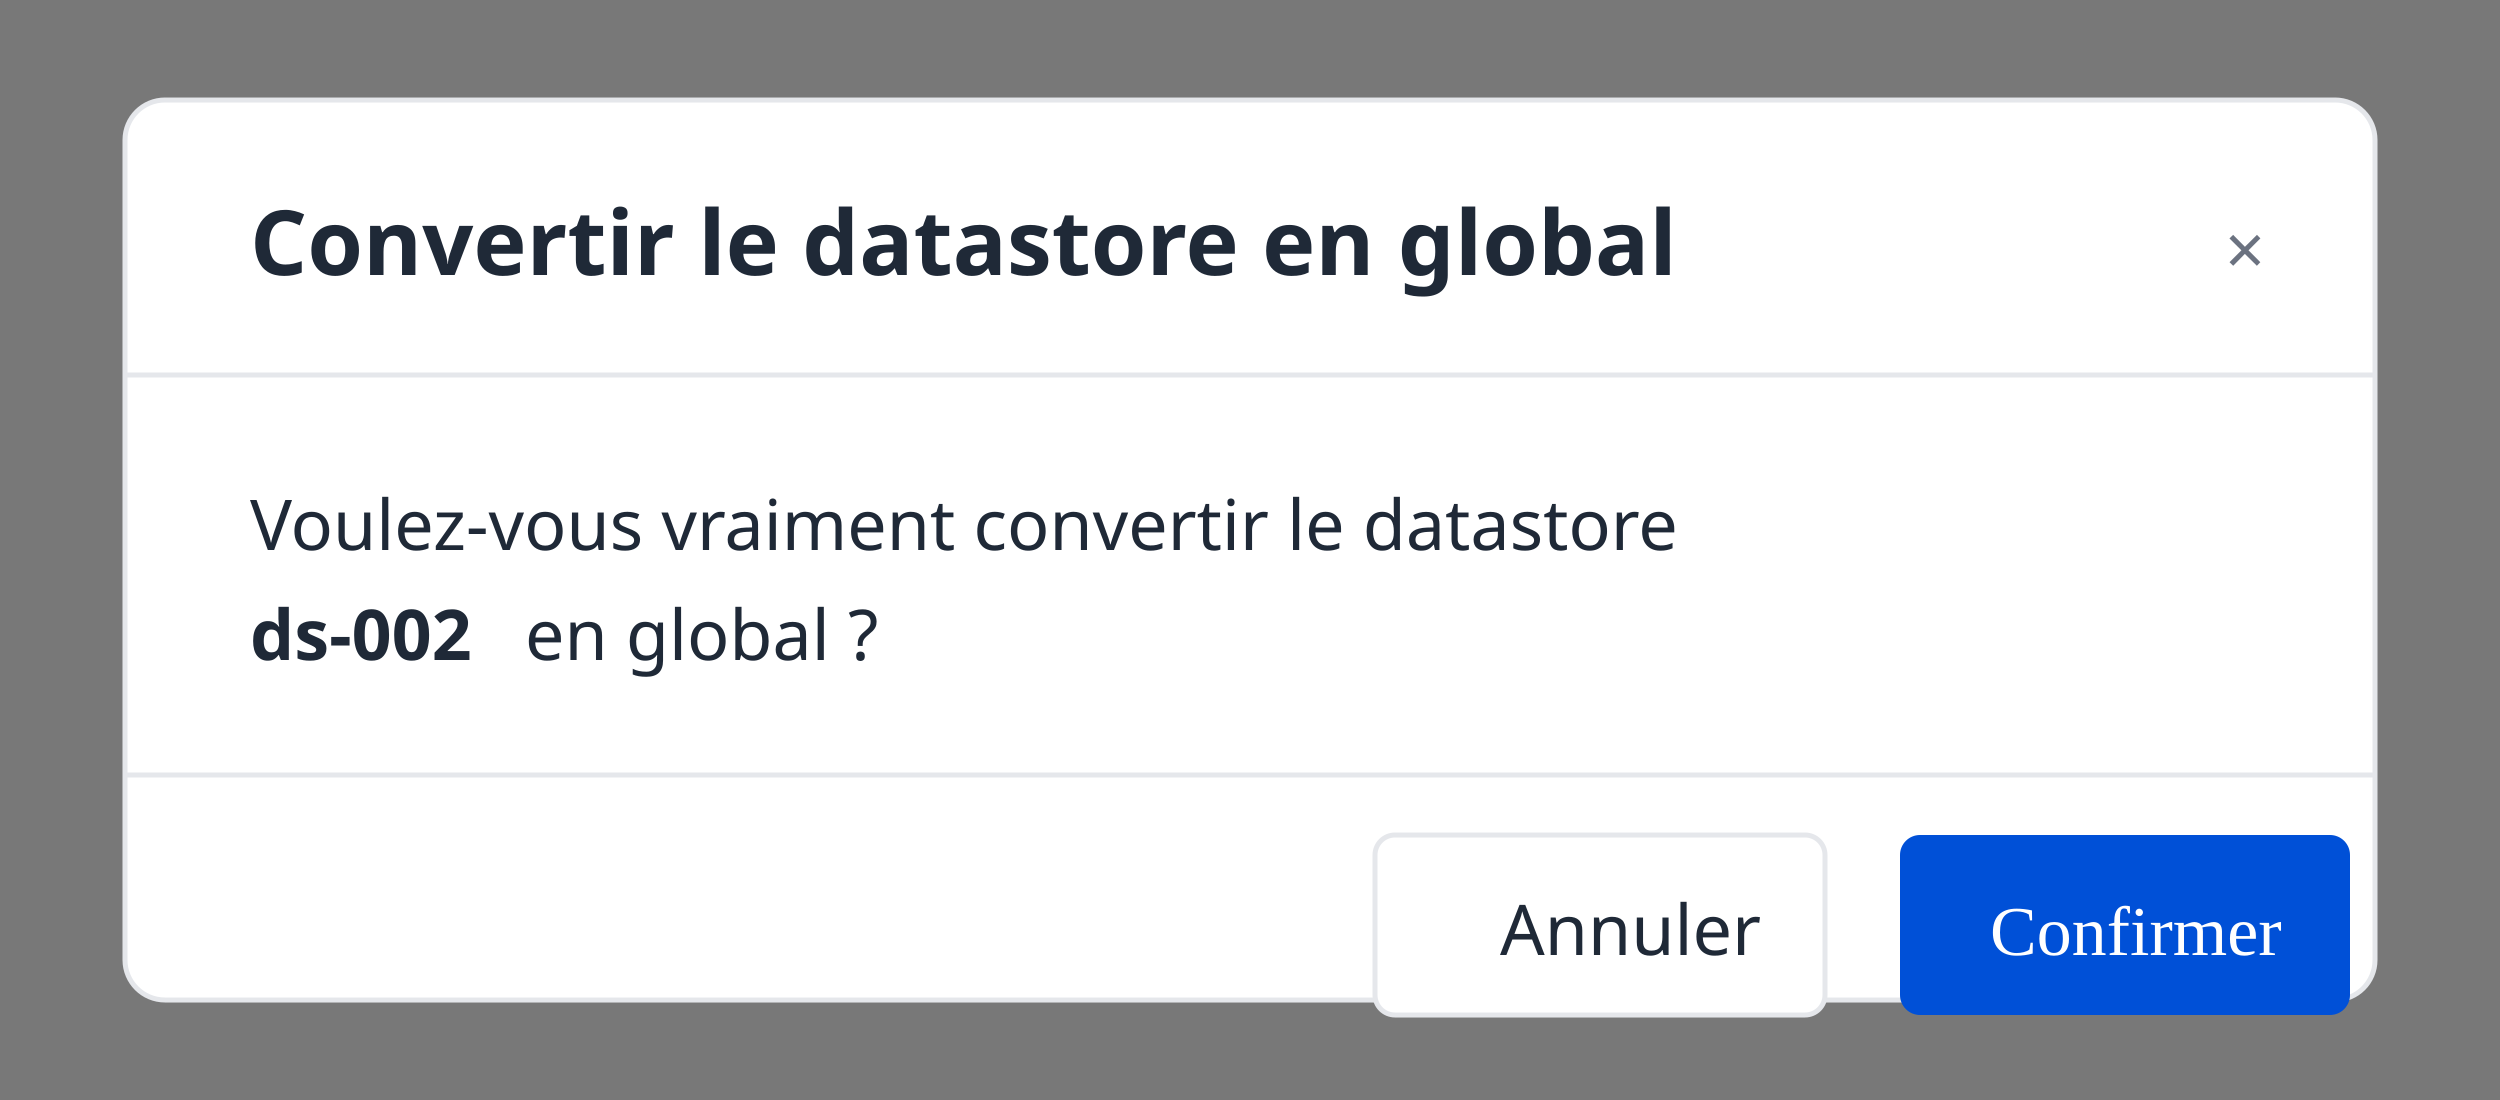
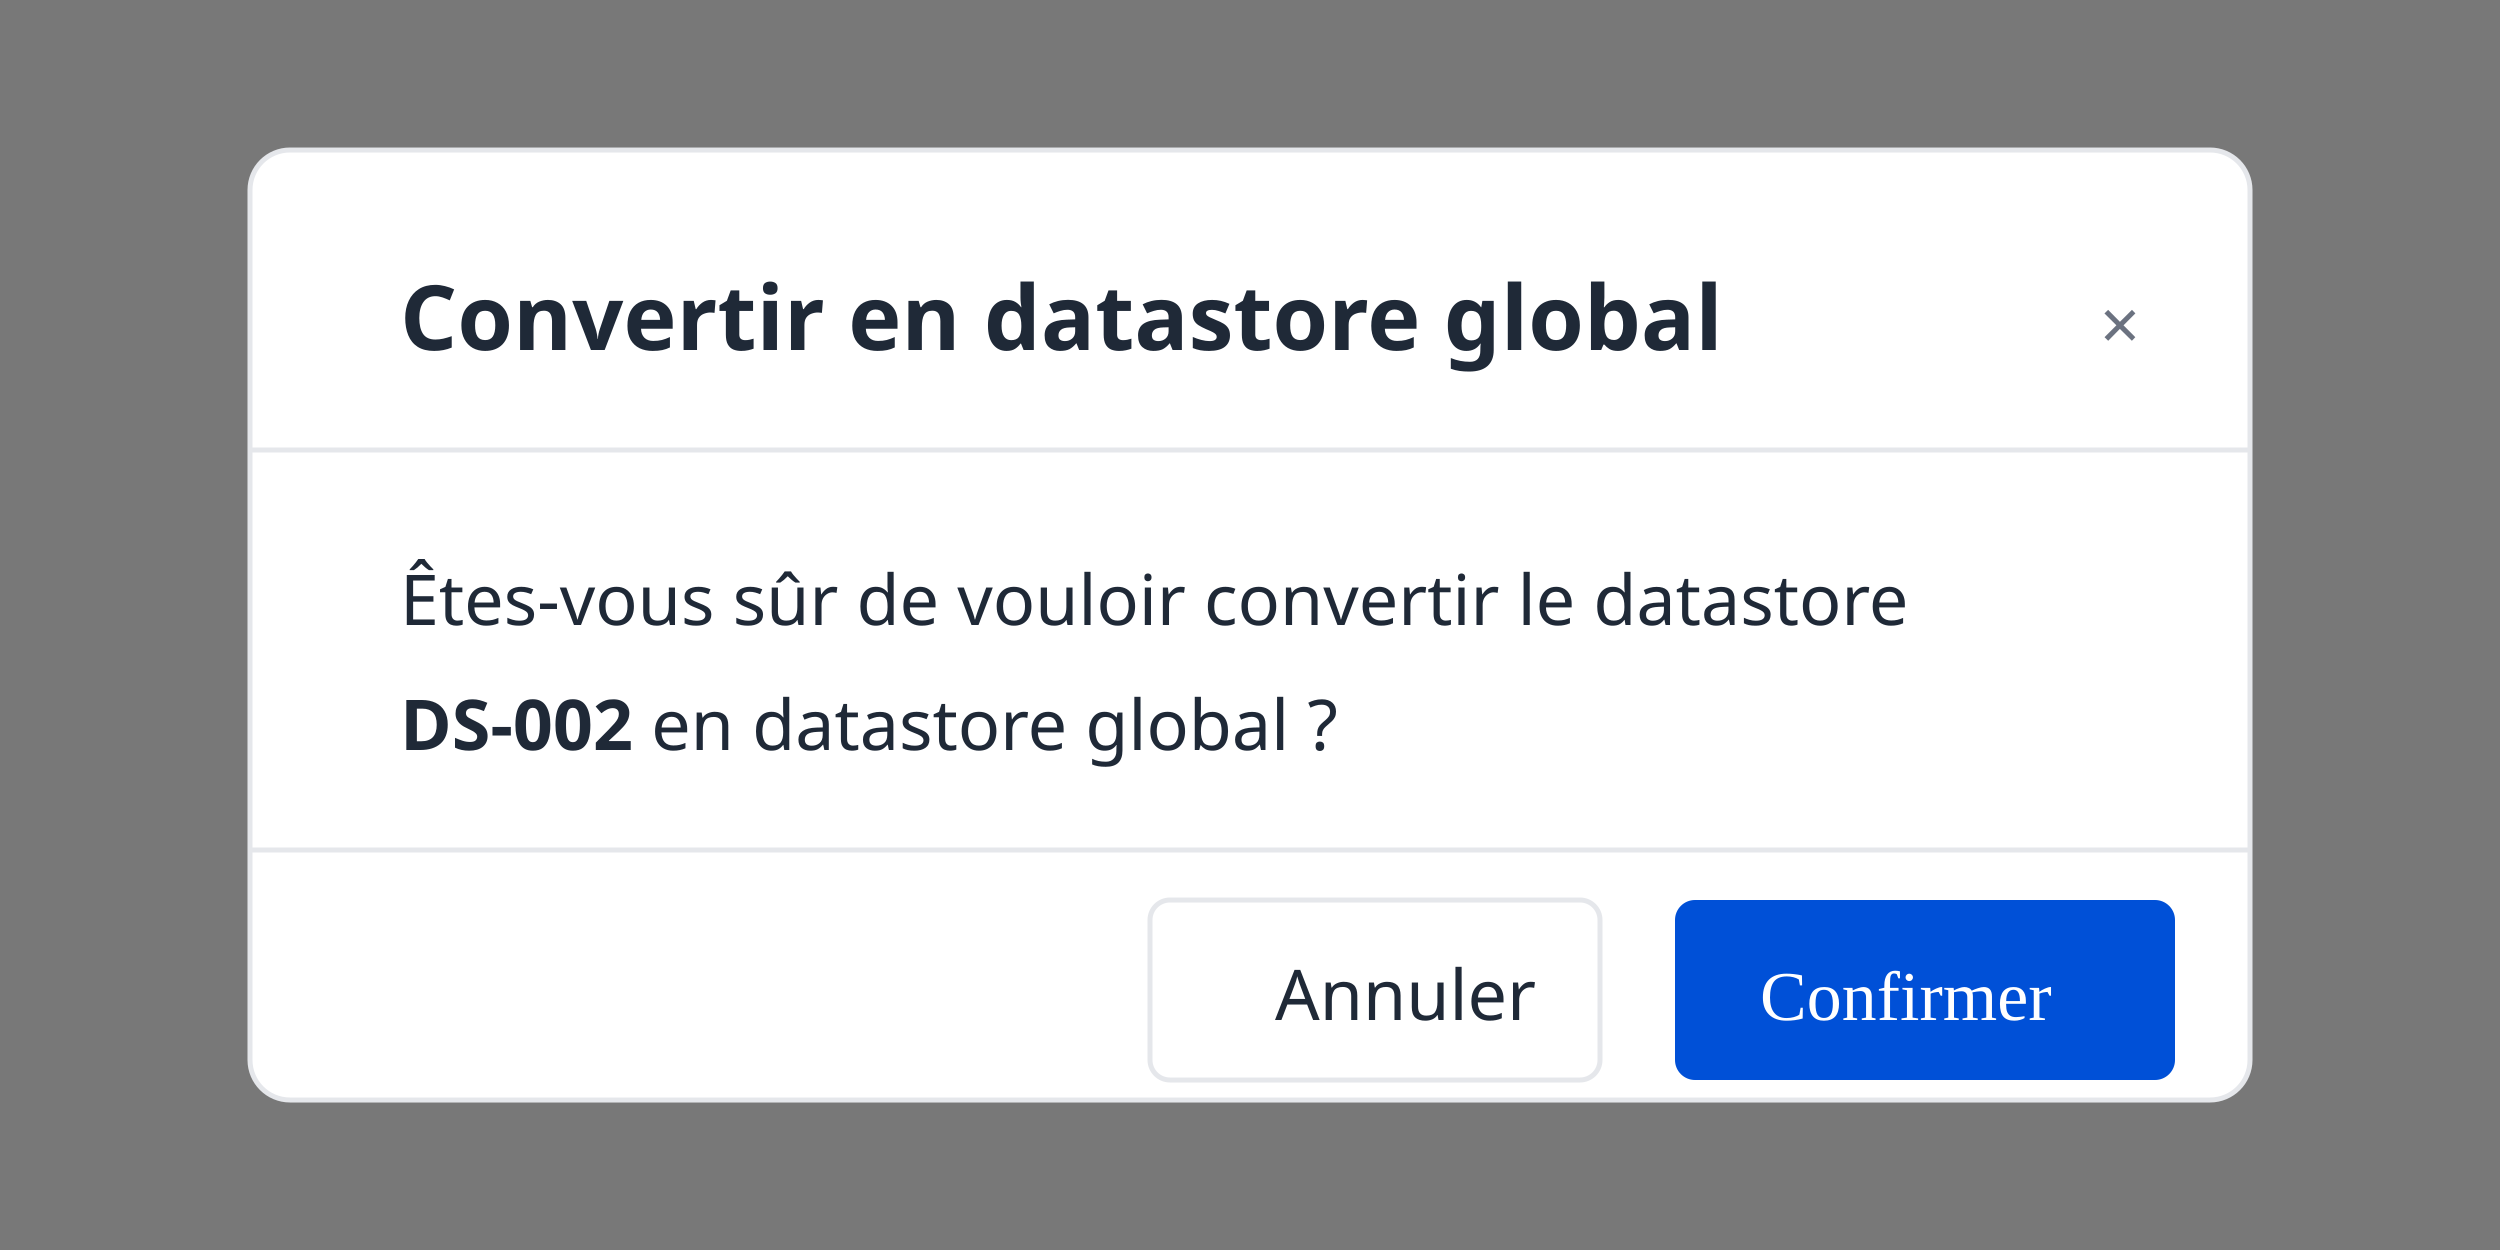
- <svg xmlns="http://www.w3.org/2000/svg" viewBox="0 0 500 220" width="500" height="220">
+ <svg xmlns="http://www.w3.org/2000/svg" viewBox="0 0 500 250" width="500" height="250">
  <defs>
    <style>
      .bg-overlay { fill: rgba(0,0,0,0.5); }
      .bg-white { fill: #FFFFFF; }
      .text-body { fill: #1F2937; font-family: 'Source Sans Pro', sans-serif; font-size: 14px; }
      .text-muted { fill: #6B7280; font-family: 'Source Sans Pro', sans-serif; font-size: 14px; }
      .text-heading { fill: #1F2937; font-family: 'Source Sans Pro', sans-serif; font-size: 18px; font-weight: 600; }
      .border { stroke: #E5E7EB; stroke-width: 1; fill: none; }
    </style>
  </defs>
-   <rect width="500" height="220" class="bg-overlay" />
-   <rect x="25" y="20" width="450" height="180" rx="8" class="bg-white" />
-   <rect x="25" y="20" width="450" height="180" rx="8" class="border" />
-   <text x="50" y="55" class="text-heading">Convertir le datastore en global</text>
-   <text x="445" y="55" class="text-muted" font-size="20" style="cursor:pointer">×</text>
-   <line x1="25" y1="75" x2="475" y2="75" stroke="#E5E7EB" stroke-width="1" />
-   <text x="50" y="110" class="text-body">Voulez-vous vraiment convertir le datastore</text>
-   <text x="50" y="132" class="text-body" font-weight="600">ds-002</text>
-   <text x="105" y="132" class="text-body"> en global ?</text>
-   <line x1="25" y1="155" x2="475" y2="155" stroke="#E5E7EB" stroke-width="1" />
-   <rect x="275" y="167" width="90" height="36" rx="4" fill="#FFFFFF" stroke="#E5E7EB" stroke-width="1" />
-   <text x="300" y="191" class="text-body">Annuler</text>
-   <rect x="380" y="167" width="90" height="36" rx="4" fill="#0050D7" />
-   <text x="398" y="191" fill="#FFFFFF" font-size="14">Confirmer</text>
+   <rect width="500" height="250" class="bg-overlay" />
+   <rect x="50" y="30" width="400" height="190" rx="8" class="bg-white" />
+   <rect x="50" y="30" width="400" height="190" rx="8" class="border" />
+   <text x="80" y="70" class="text-heading">Convertir en datastore global</text>
+   <text x="420" y="70" class="text-muted" font-size="20">×</text>
+   <line x1="50" y1="90" x2="450" y2="90" stroke="#E5E7EB" stroke-width="1" />
+   <text x="80" y="125" class="text-body">Êtes-vous sûr de vouloir convertir le datastore</text>
+   <text x="80" y="150" class="text-body">
+     <tspan font-weight="600">DS-002</tspan> en datastore global ?</text>
+   <line x1="50" y1="170" x2="450" y2="170" stroke="#E5E7EB" stroke-width="1" />
+   <rect x="230" y="180" width="90" height="36" rx="4" fill="#FFFFFF" stroke="#E5E7EB" stroke-width="1" />
+   <text x="255" y="204" class="text-body">Annuler</text>
+   <rect x="335" y="180" width="100" height="36" rx="4" fill="#0050D7" />
+   <text x="352" y="204" fill="#FFFFFF" font-size="14">Confirmer</text>
</svg>
